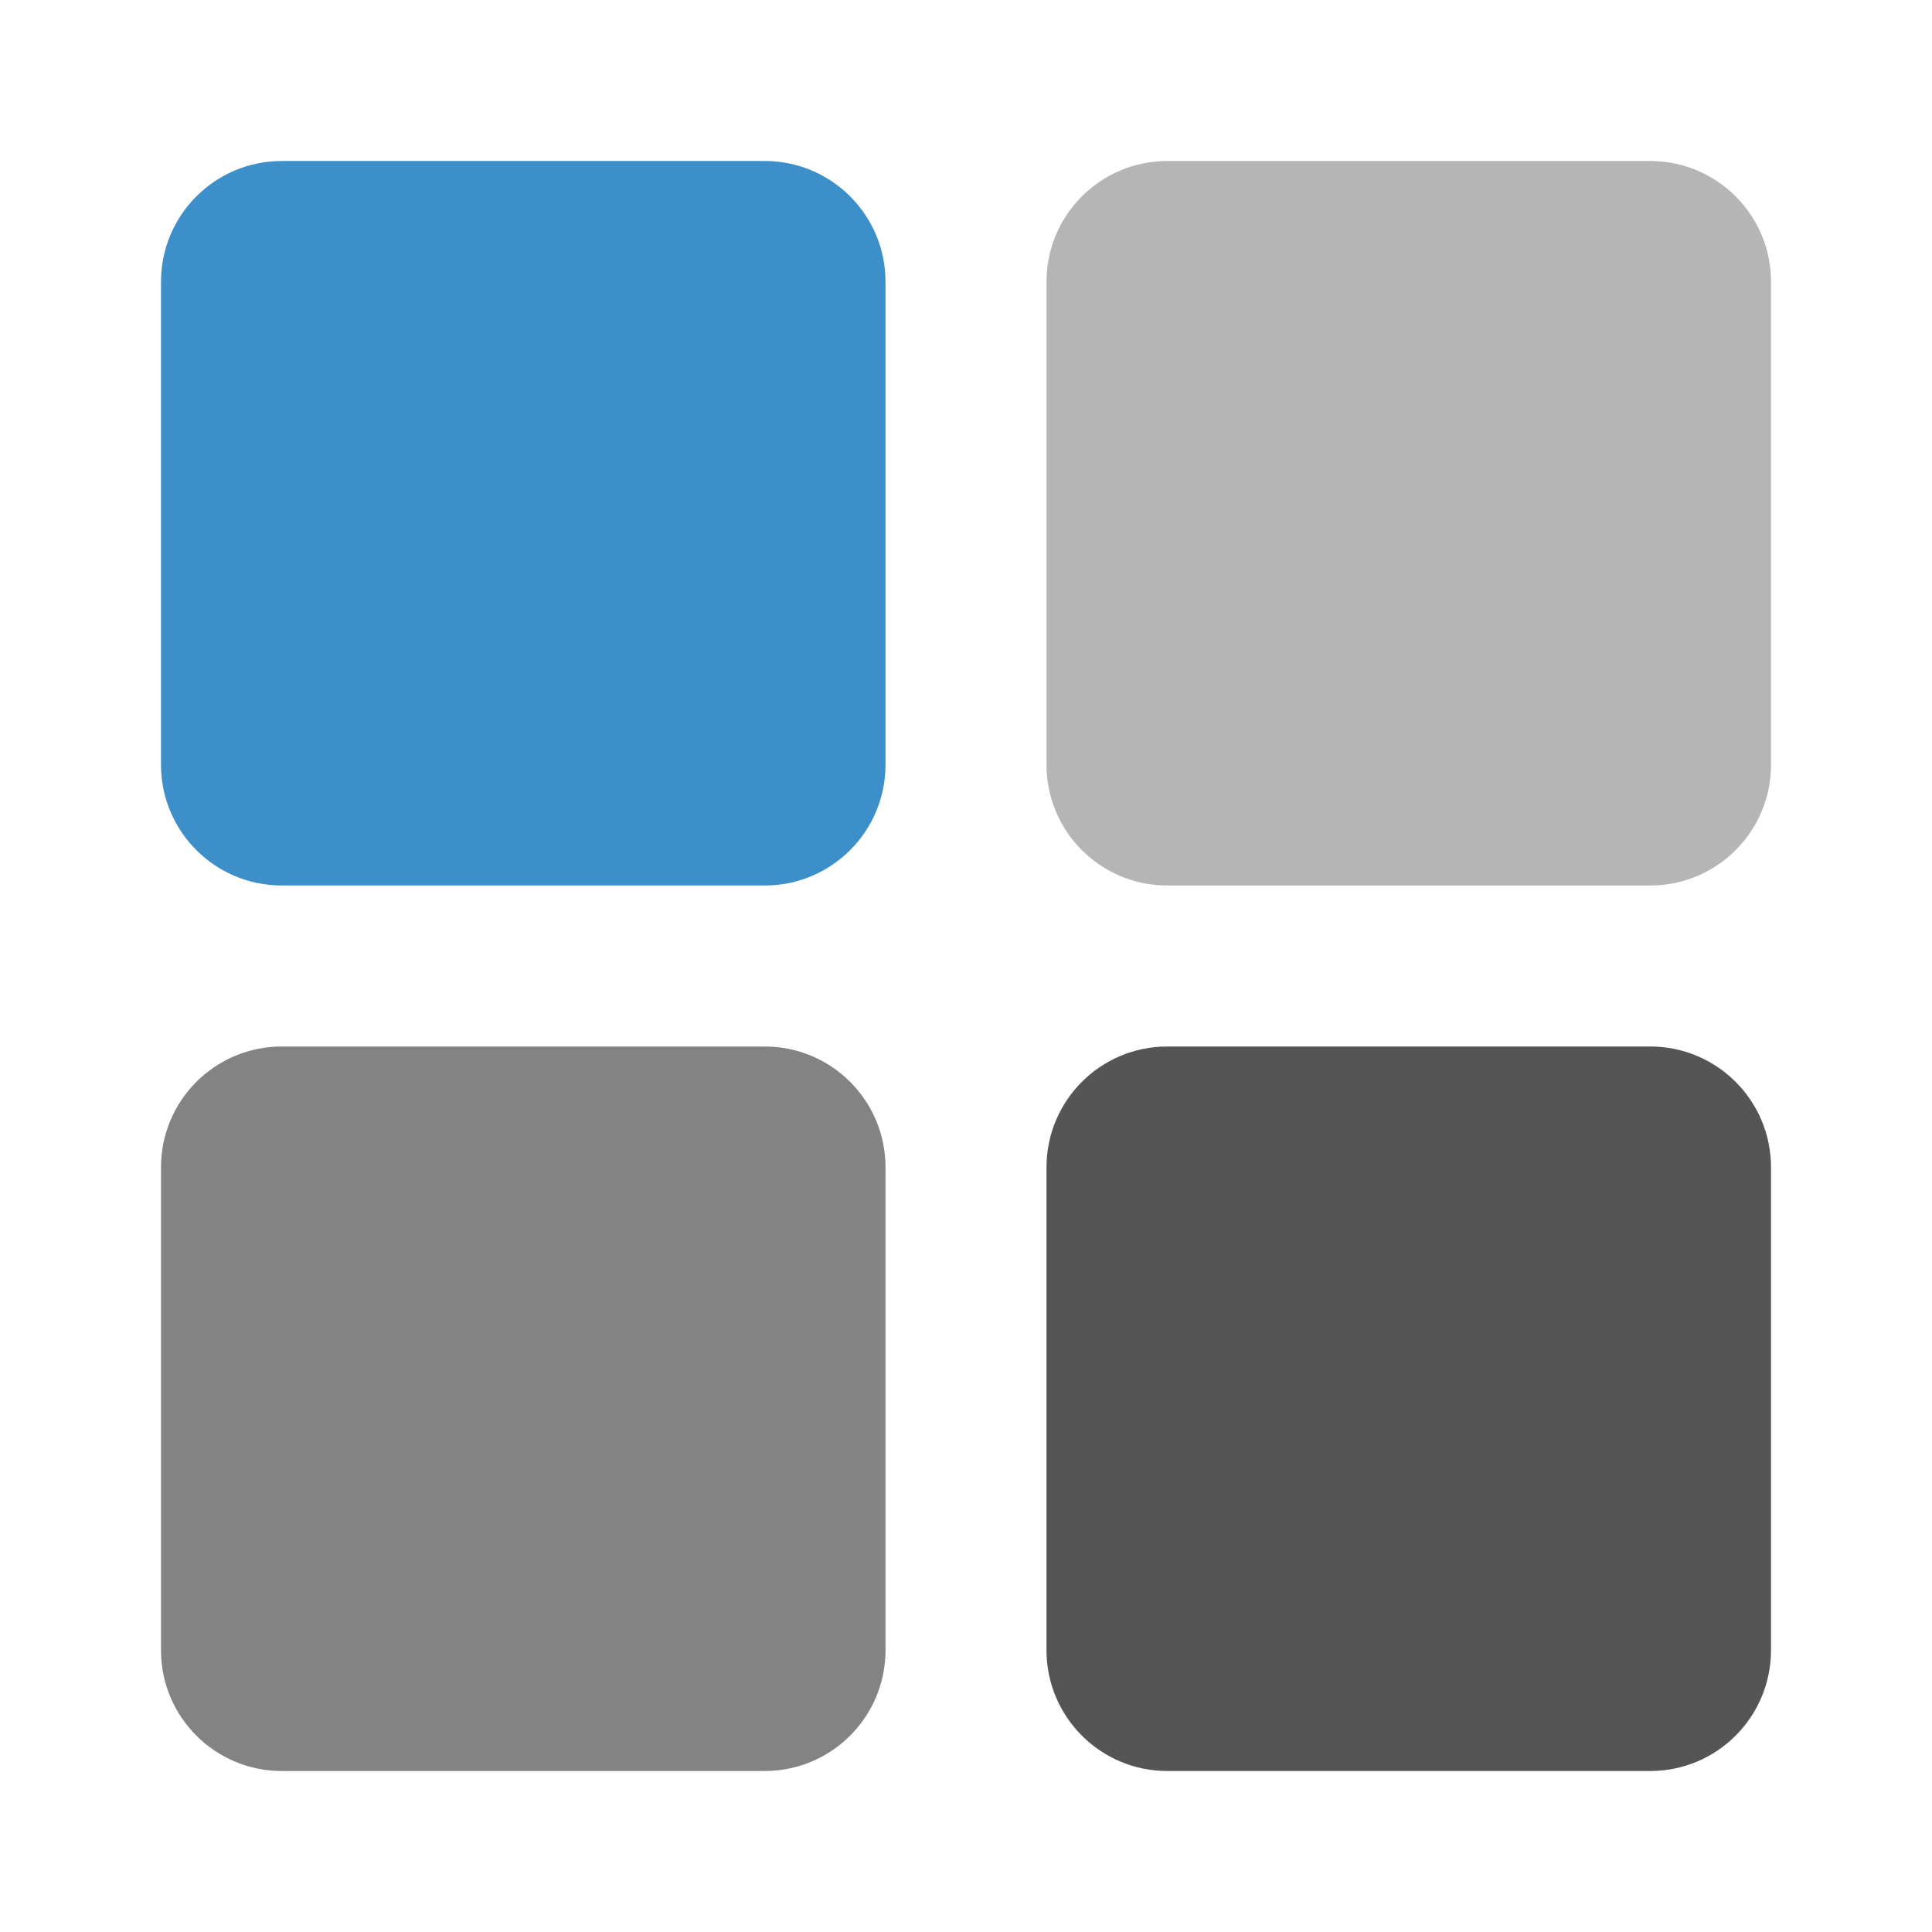
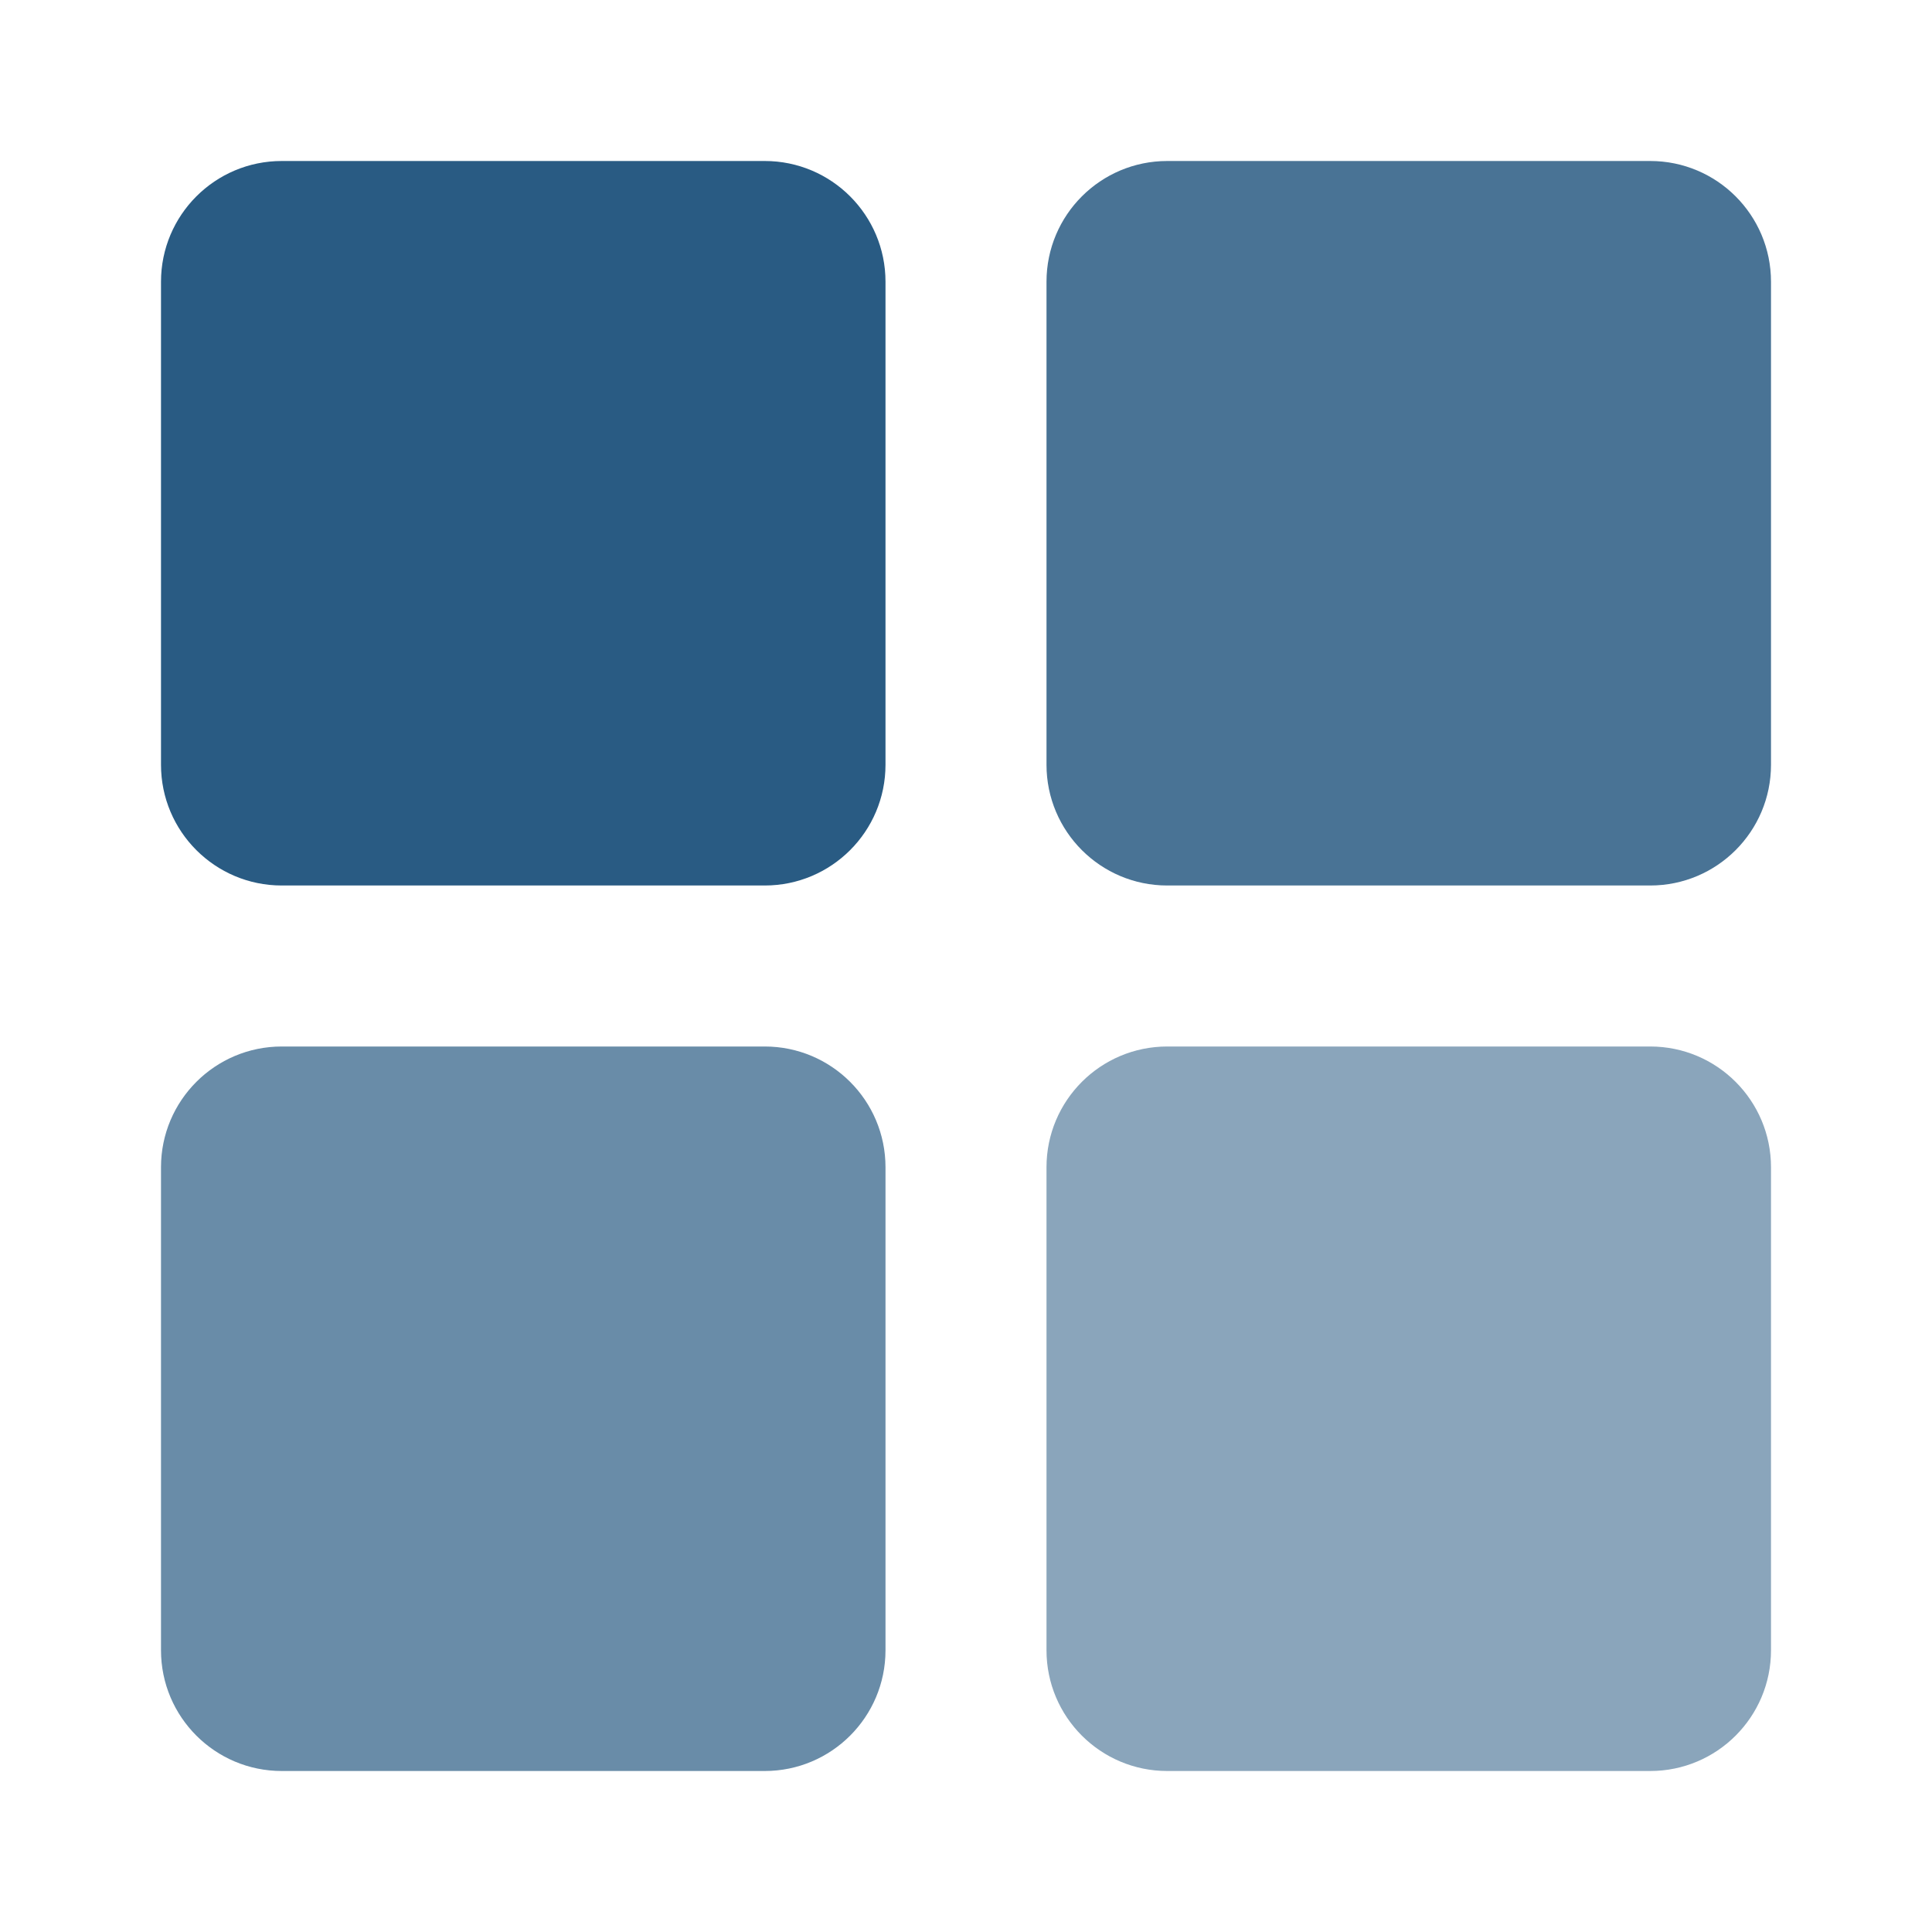
- <svg xmlns="http://www.w3.org/2000/svg" viewBox="0 0 24 24" width="24" height="24">
-   <rect x="2" y="2" width="9" height="9" rx="1.5" fill="#3d8fc9" />
-   <rect x="13" y="2" width="9" height="9" rx="1.5" fill="#b5b5b5" />
-   <rect x="2" y="13" width="9" height="9" rx="1.5" fill="#838383" />
-   <rect x="13" y="13" width="9" height="9" rx="1.5" fill="#555555" />
+ <svg xmlns="http://www.w3.org/2000/svg" viewBox="0 0 24 24">
+   <g fill="#295b83">
+     <rect x="2" y="2" width="9" height="9" rx="1.5" />
+     <rect x="13" y="2" width="9" height="9" rx="1.5" opacity=".85" />
+     <rect x="2" y="13" width="9" height="9" rx="1.5" opacity=".7" />
+     <rect x="13" y="13" width="9" height="9" rx="1.5" opacity=".55" />
+   </g>
</svg>
